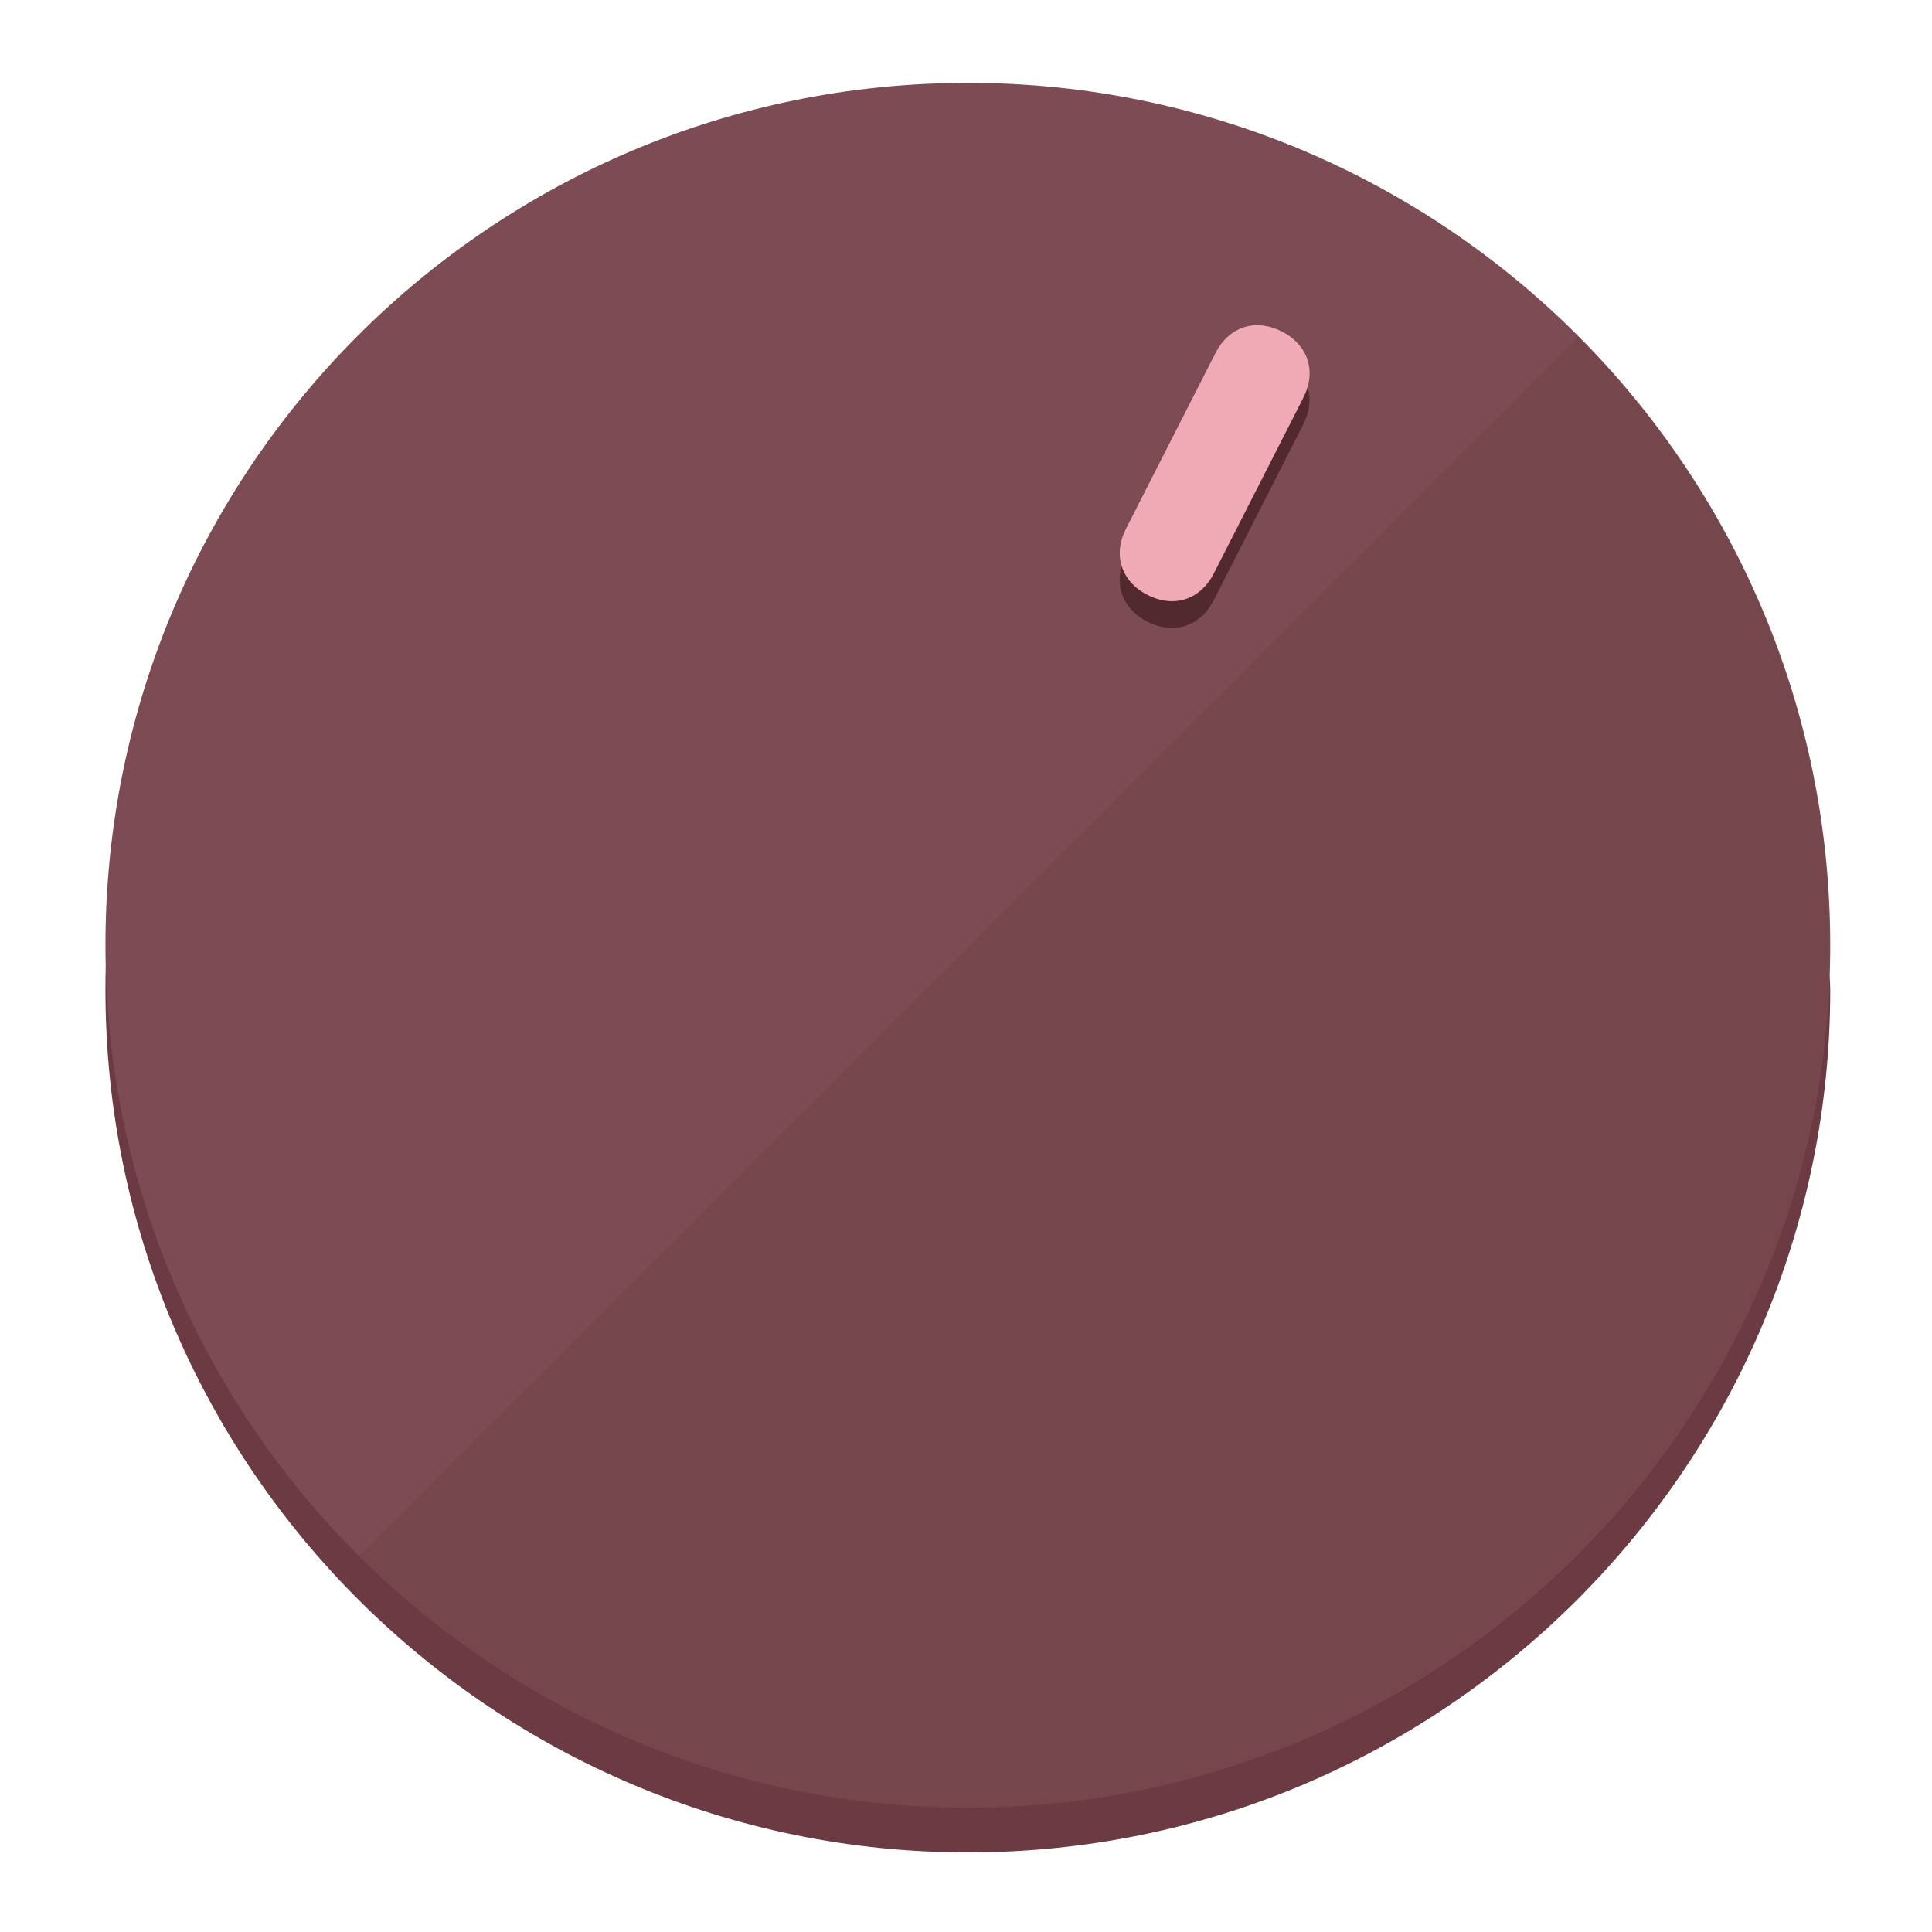
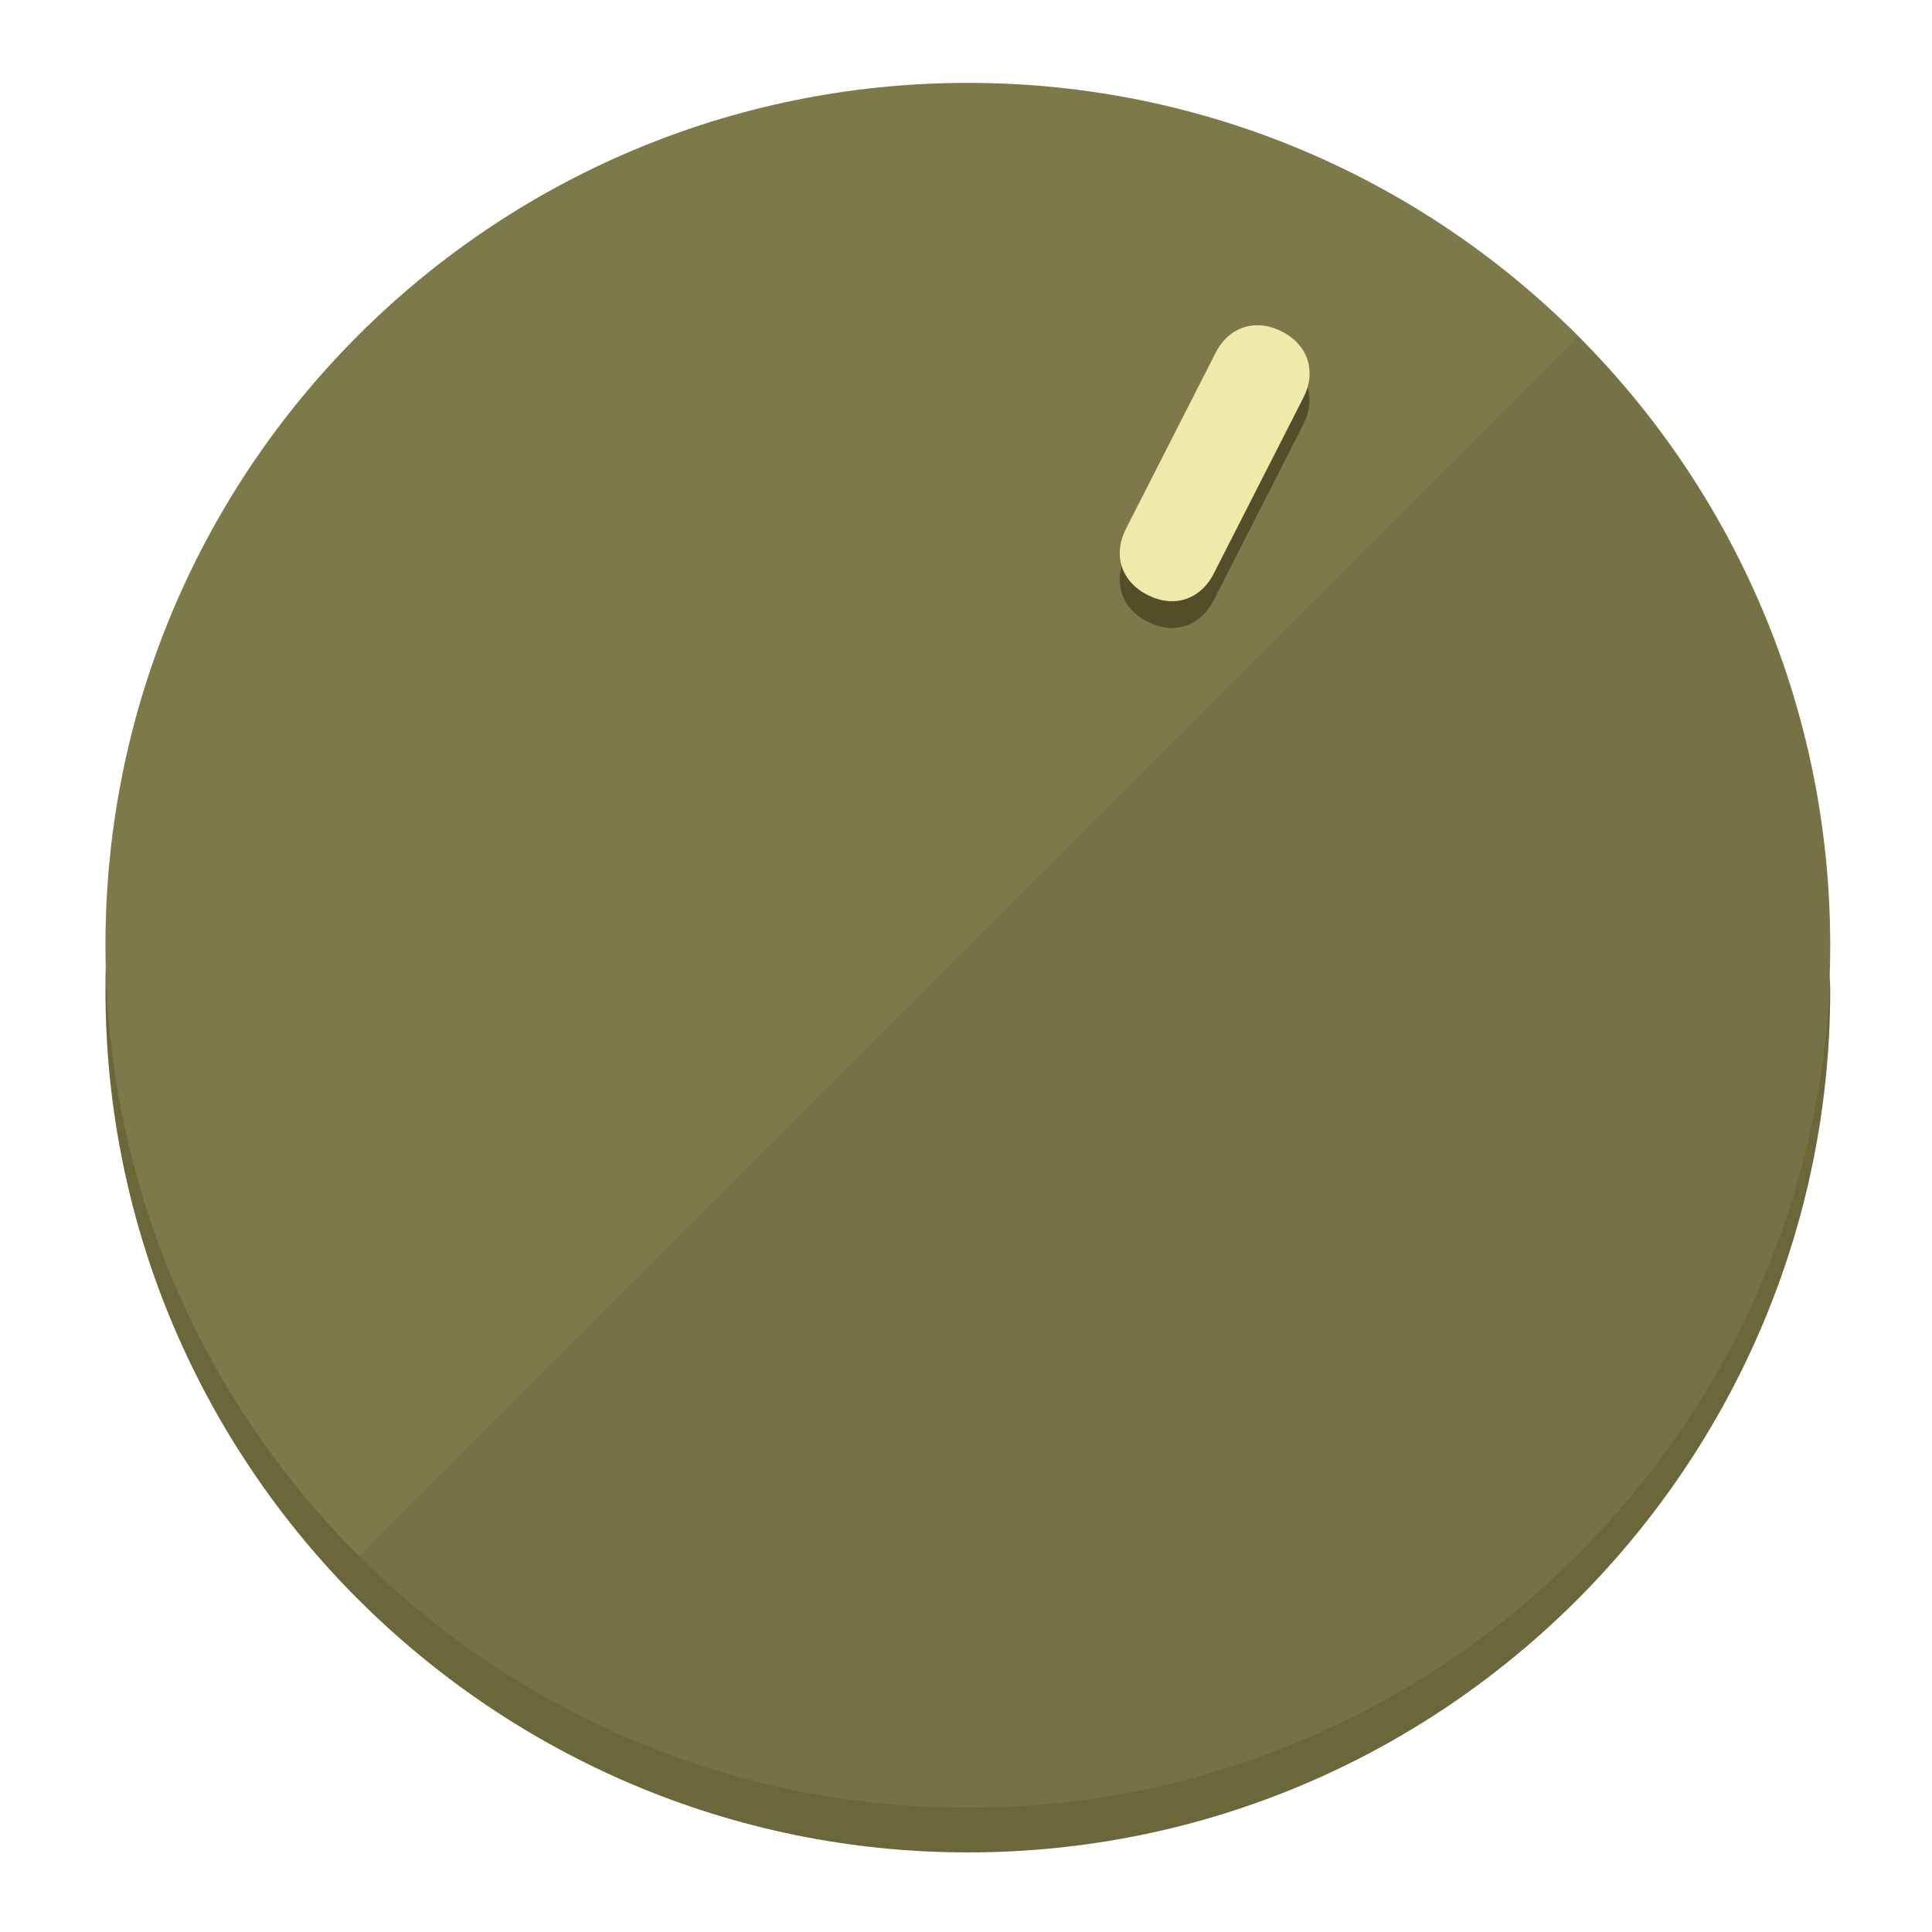
<svg xmlns="http://www.w3.org/2000/svg" height="120px" width="120px" version="1.1" id="Layer_1" viewBox="0 0 496.8 496.8" xml:space="preserve">
  <defs id="defs23" />
  <g id="g3158">
-     <path style="display:inline;fill:#6B3A42;fill-opacity:1;stroke-width:1.584" d="m 248.875,445.92 c 116.582,0 212.89,-91.238 220.493,-205.286 0,5.069 1.267,8.87 1.267,13.939 0,121.651 -98.842,221.76 -221.76,221.76 -121.651,0 -221.76,-98.842 -221.76,-221.76 0,-5.069 0,-8.87 1.267,-13.939 7.603,114.048 103.91,205.286 220.493,205.286 z" id="path8" />
-     <circle style="display:inline;fill:#7D4B53;fill-opacity:1;stroke-width:1.584" cx="248.875" cy="243.071" r="221.76" id="circle12" />
-     <path style="display:inline;fill:#52292F;fill-opacity:0.154;stroke-width:1.587" d="m 405.744,86.606 c 86.308,86.308 86.308,227.193 0,313.5 -86.308,86.308 -227.193,86.308 -313.5,0" id="path14" />
+     <path style="display:inline;fill:#6B673A;fill-opacity:1;stroke-width:1.584" d="m 248.875,445.92 c 116.582,0 212.89,-91.238 220.493,-205.286 0,5.069 1.267,8.87 1.267,13.939 0,121.651 -98.842,221.76 -221.76,221.76 -121.651,0 -221.76,-98.842 -221.76,-221.76 0,-5.069 0,-8.87 1.267,-13.939 7.603,114.048 103.91,205.286 220.493,205.286 z" id="path8" />
+     <circle style="display:inline;fill:#7D794B;fill-opacity:1;stroke-width:1.584" cx="248.875" cy="243.071" r="221.76" id="circle12" />
+     <path style="display:inline;fill:#524E29;fill-opacity:0.154;stroke-width:1.587" d="m 405.744,86.606 c 86.308,86.308 86.308,227.193 0,313.5 -86.308,86.308 -227.193,86.308 -313.5,0" id="path14" />
  </g>
  <g id="g3198">
    <circle style="display:none;fill:#000000;fill-opacity:0;stroke-width:1.584" cx="331.97" cy="104.232" r="221.76" id="circle12-3" transform="rotate(27)" />
-     <path style="display:inline;fill:#52292F;fill-opacity:1;stroke-width:1.584" d="m 312.114,154.319 c -3.452,6.774 -10.269,8.99 -17.044,5.538 v 0 c -6.775,-3.452 -8.99,-10.269 -5.538,-17.044 l 23.012,-45.163 c 3.452,-6.774 10.269,-8.99 17.044,-5.538 v 0 c 6.774,3.452 8.99,10.269 5.538,17.044 z" id="path3789" />
-     <path style="display:inline;fill:#F0AAB5;stroke-width:1.584" d="m 312.13,147.448 c -3.452,6.775 -10.269,8.99 -17.044,5.538 v 0 c -6.774,-3.452 -8.99,-10.269 -5.538,-17.044 l 23.012,-45.163 c 3.452,-6.775 10.269,-8.99 17.044,-5.538 v 0 c 6.775,3.452 8.99,10.269 5.538,17.044 z" id="path915" />
+     <path style="display:inline;fill:#524E29;fill-opacity:1;stroke-width:1.584" d="m 312.114,154.319 c -3.452,6.774 -10.269,8.99 -17.044,5.538 v 0 c -6.775,-3.452 -8.99,-10.269 -5.538,-17.044 l 23.012,-45.163 c 3.452,-6.774 10.269,-8.99 17.044,-5.538 v 0 c 6.774,3.452 8.99,10.269 5.538,17.044 z" id="path3789" />
+     <path style="display:inline;fill:#F0EAAA;stroke-width:1.584" d="m 312.13,147.448 c -3.452,6.775 -10.269,8.99 -17.044,5.538 v 0 c -6.774,-3.452 -8.99,-10.269 -5.538,-17.044 l 23.012,-45.163 c 3.452,-6.775 10.269,-8.99 17.044,-5.538 v 0 c 6.775,3.452 8.99,10.269 5.538,17.044 z" id="path915" />
  </g>
</svg>
